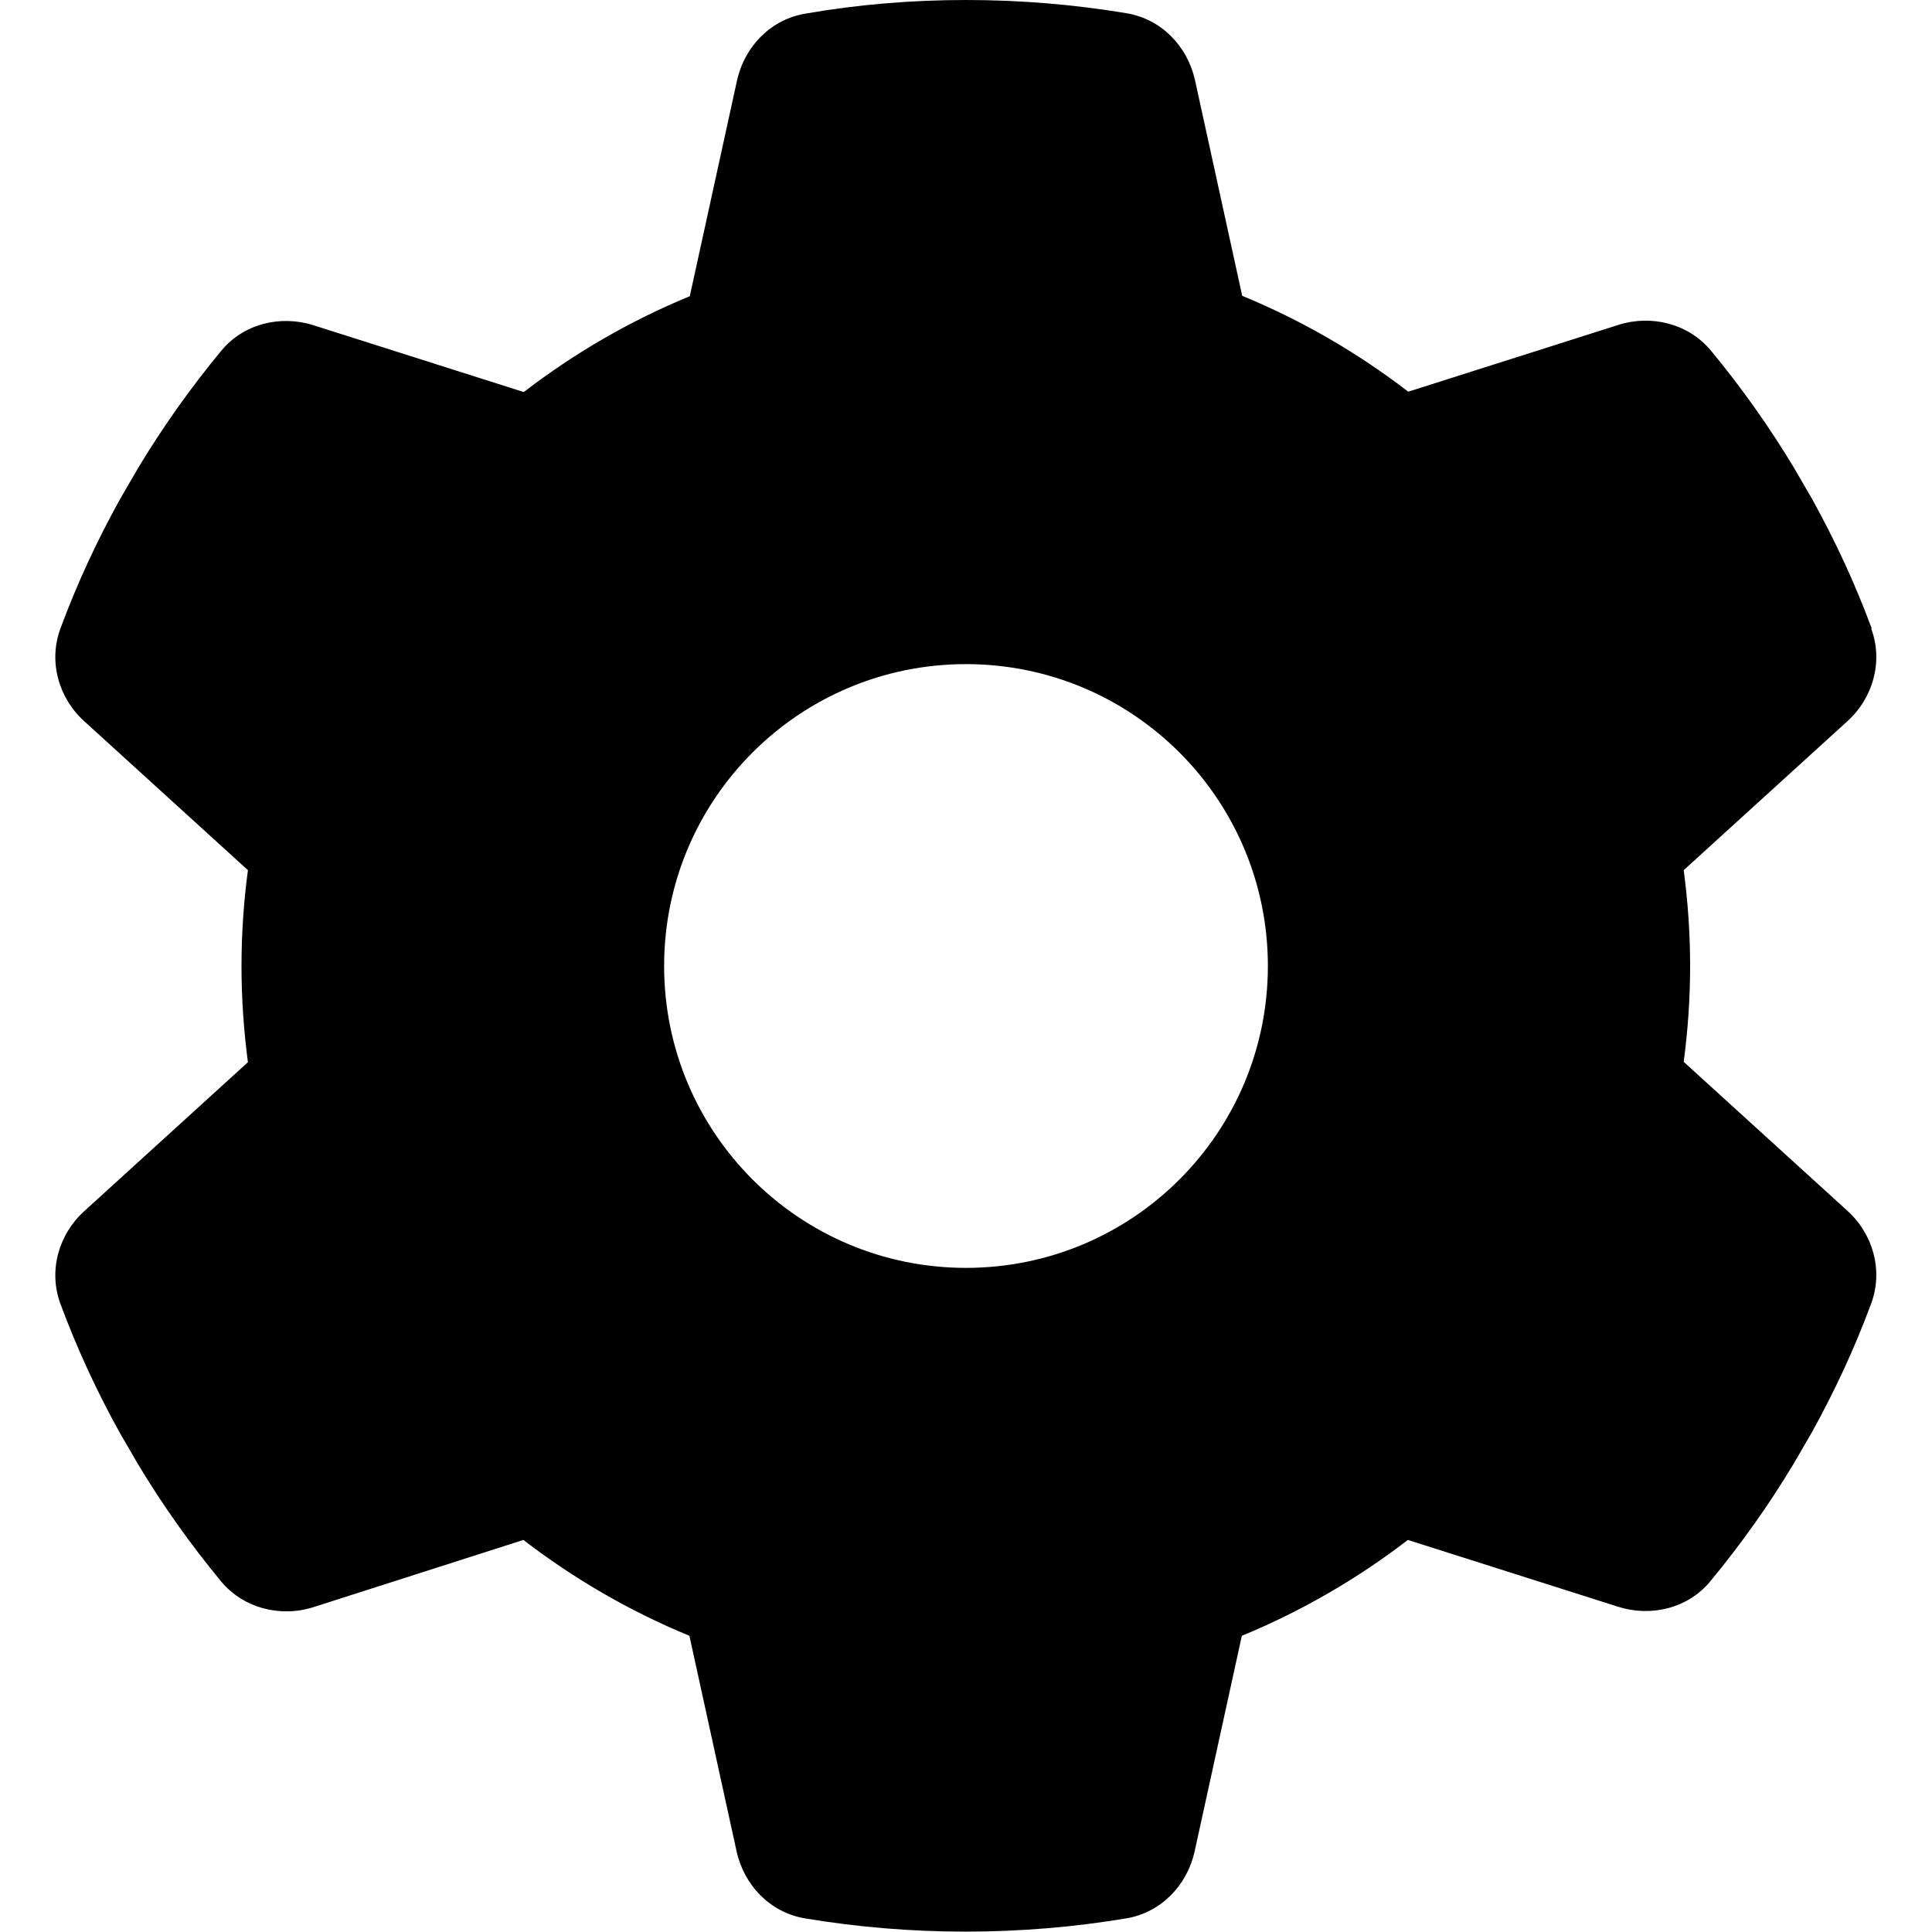
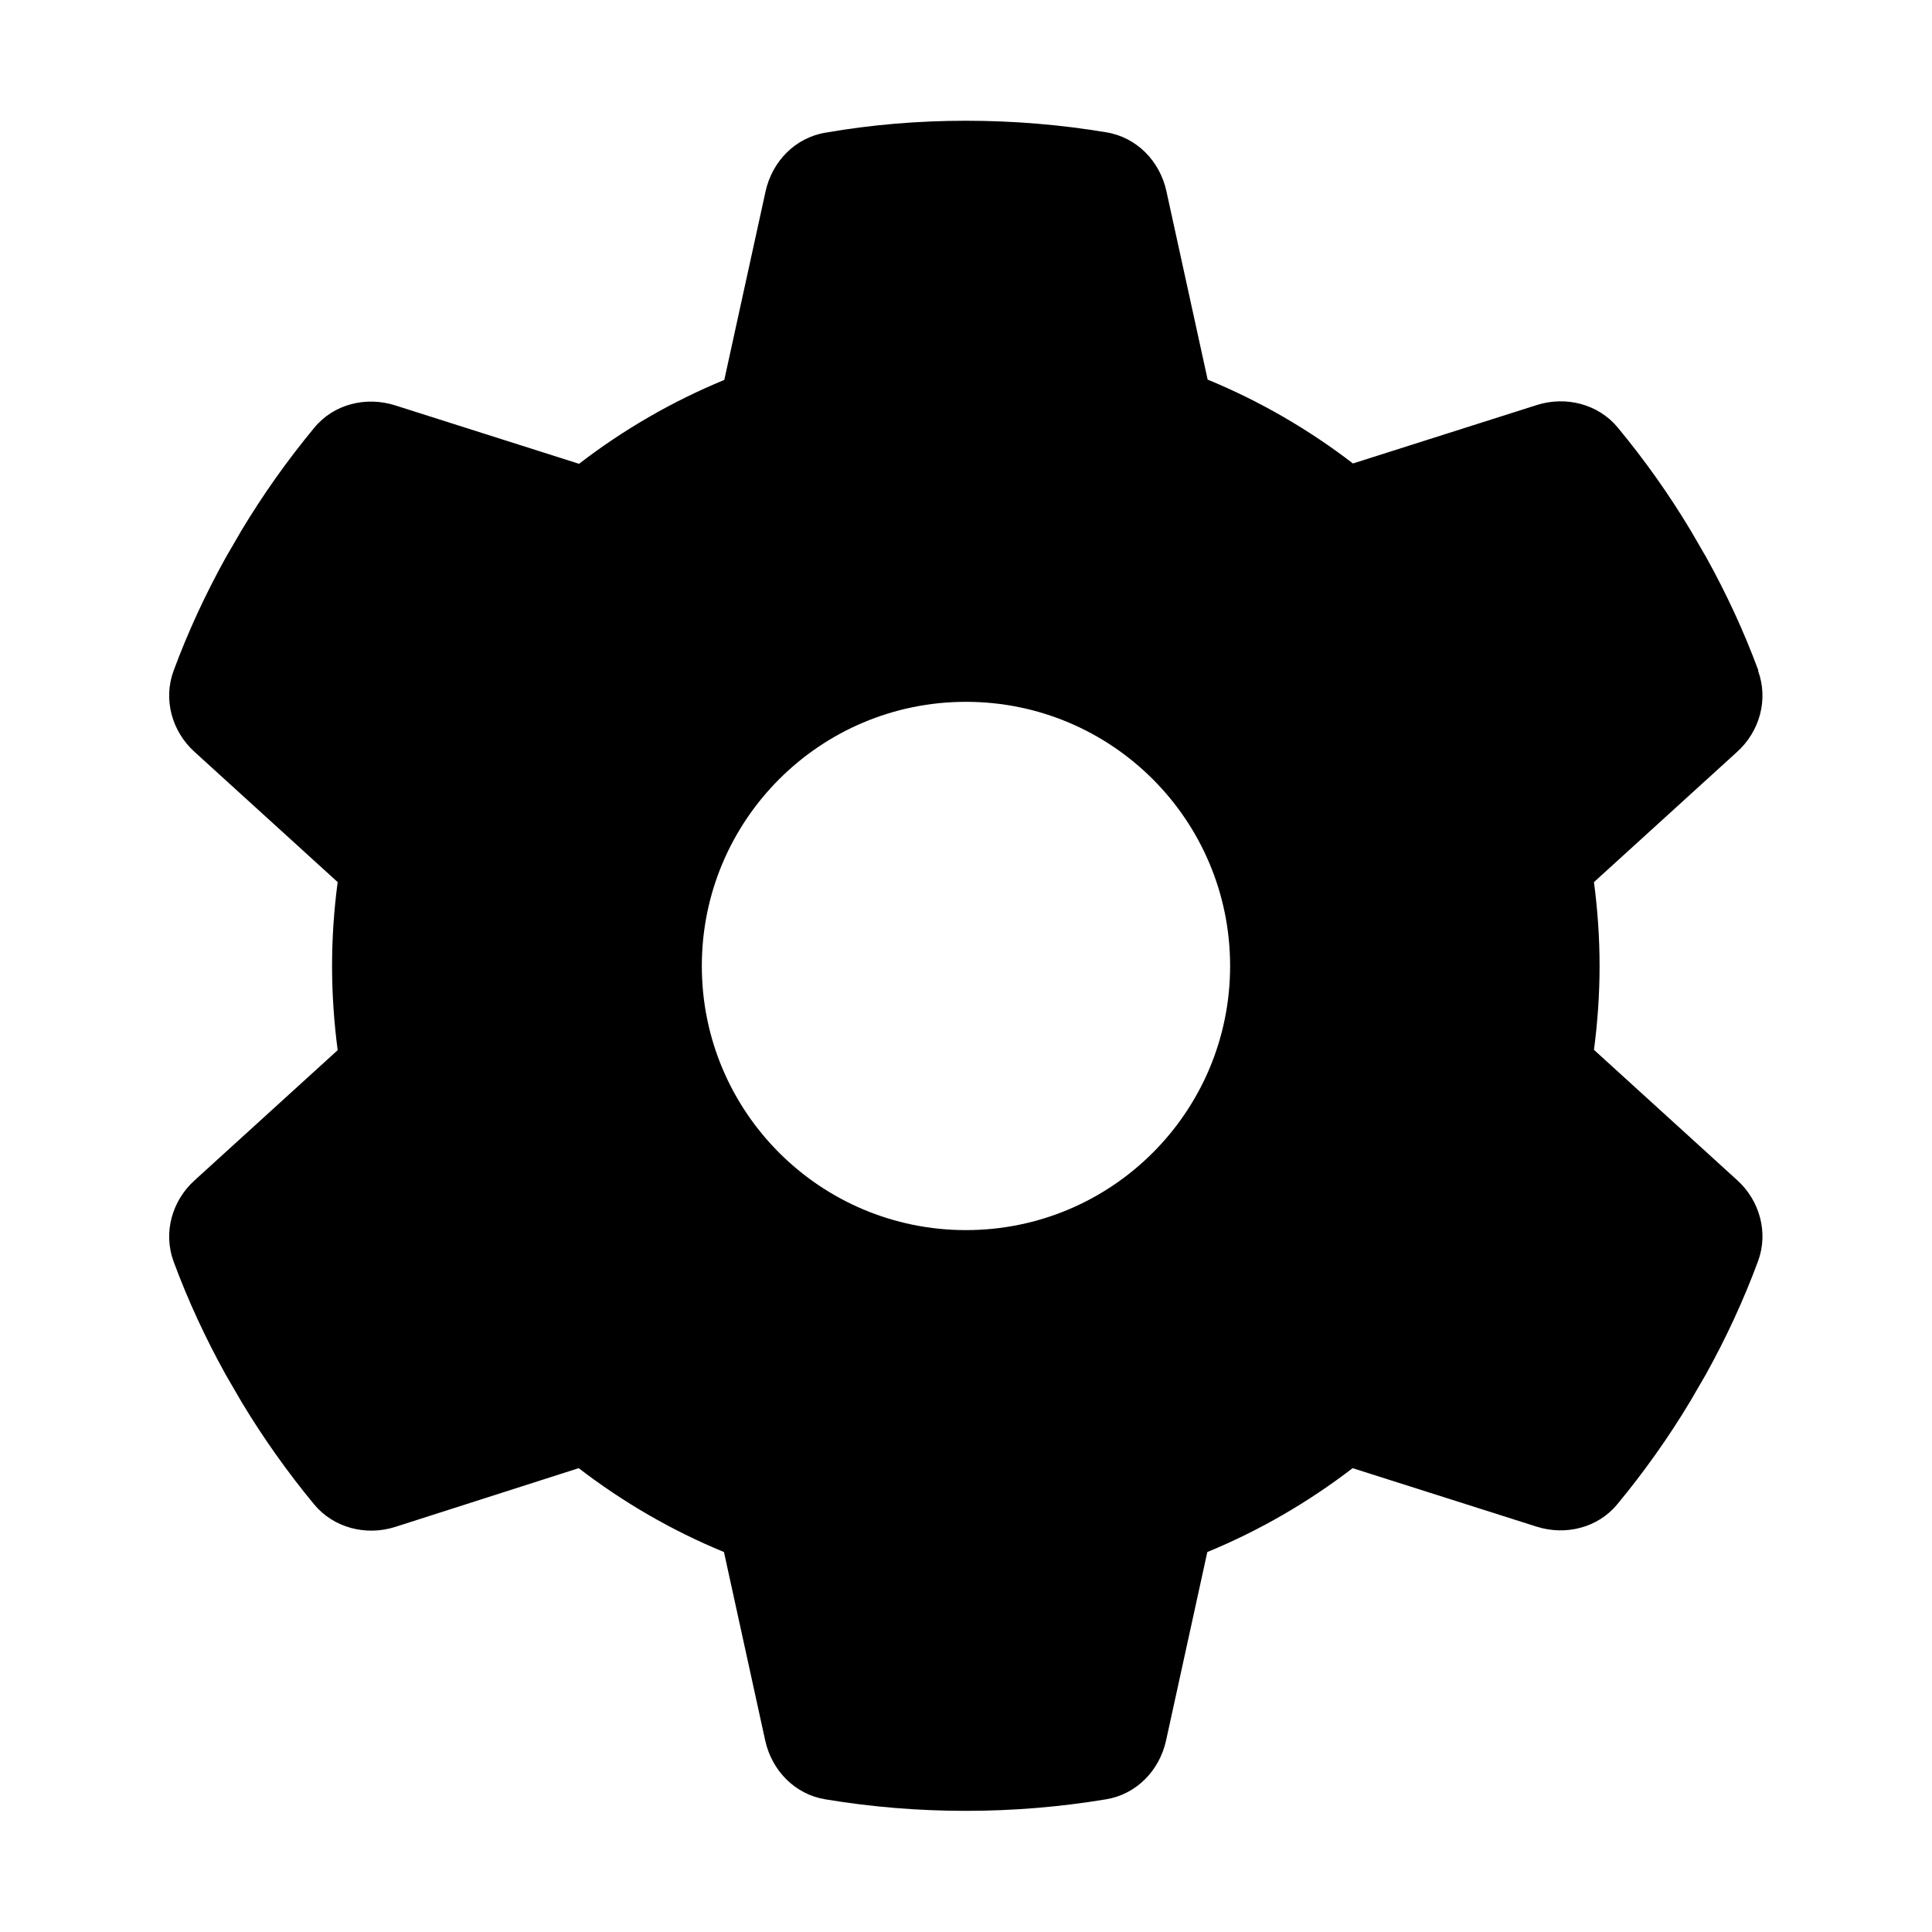
- <svg xmlns="http://www.w3.org/2000/svg" viewBox="0 0 512 512">
-   <path d="M495.9 166.6c3.2 8.7 .5 18.4-6.4 24.6l-43.3 39.4c1.1 8.3 1.7 16.8 1.7 25.4s-.6 17.1-1.7 25.4l43.3 39.4c6.9 6.2 9.6 15.9 6.4 24.6c-4.4 11.9-9.7 23.3-15.8 34.3l-4.7 8.1c-6.6 11-14 21.4-22.1 31.2c-5.9 7.2-15.7 9.6-24.5 6.8l-55.7-17.7c-13.4 10.3-28.2 18.9-44 25.4l-12.5 57.1c-2 9.1-9 16.3-18.2 17.8c-13.8 2.3-28 3.5-42.5 3.5s-28.7-1.2-42.5-3.5c-9.2-1.5-16.2-8.7-18.2-17.8l-12.5-57.1c-15.8-6.5-30.6-15.1-44-25.4L83.1 425.9c-8.8 2.8-18.6 .3-24.5-6.8c-8.1-9.8-15.5-20.2-22.1-31.2l-4.7-8.1c-6.1-11-11.4-22.4-15.8-34.3c-3.2-8.7-.5-18.4 6.4-24.6l43.3-39.4C64.6 273.1 64 264.6 64 256s.6-17.1 1.7-25.4L22.4 191.2c-6.9-6.2-9.6-15.9-6.4-24.6c4.4-11.9 9.7-23.3 15.8-34.3l4.7-8.1c6.6-11 14-21.4 22.1-31.2c5.9-7.2 15.7-9.6 24.5-6.8l55.7 17.7c13.4-10.3 28.2-18.9 44-25.4l12.5-57.1c2-9.1 9-16.3 18.2-17.8C227.3 1.2 241.5 0 256 0s28.7 1.2 42.5 3.5c9.2 1.5 16.2 8.7 18.2 17.8l12.5 57.1c15.8 6.5 30.6 15.1 44 25.4l55.7-17.7c8.8-2.8 18.6-.3 24.5 6.8c8.1 9.8 15.5 20.2 22.1 31.2l4.7 8.1c6.1 11 11.4 22.4 15.8 34.3zM256 336c44.2 0 80-35.8 80-80s-35.8-80-80-80s-80 35.8-80 80s35.8 80 80 80z" />
+ <svg xmlns="http://www.w3.org/2000/svg" width="64" height="64" viewBox="0 0 64 64">
+   <path d="M58.238 22.221c.35.952.054 2.013-.7 2.691l-4.736 4.309c.12.908.186 1.838.186 2.778 0 .941-.066 1.87-.186 2.778l4.736 4.31c.754.678 1.05 1.739.7 2.69-.482 1.302-1.061 2.548-1.729 3.752l-.514.885c-.721 1.204-1.531 2.341-2.417 3.413-.645.787-1.717 1.05-2.679.744l-6.092-1.936c-1.466 1.126-3.085 2.067-4.813 2.778l-1.367 6.245c-.219.995-.984 1.783-1.99 1.947-1.51.251-3.063.382-4.649.382-1.586 0-3.139-.131-4.648-.382-1.006-.164-1.772-.952-1.991-1.947l-1.367-6.245c-1.728-.711-3.347-1.652-4.812-2.778l-6.081 1.947c-.963.306-2.035.032-2.68-.744a27.862 27.862 0 0 1-2.417-3.413l-.514-.886c-.667-1.203-1.247-2.449-1.728-3.751-.35-.952-.055-2.012.7-2.691l4.736-4.309c-.121-.919-.186-1.848-.186-2.789 0-.94.065-1.87.186-2.778L6.45 24.912c-.755-.678-1.05-1.739-.7-2.691.481-1.301 1.061-2.548 1.728-3.751l.514-.886a27.774 27.774 0 0 1 2.417-3.412c.645-.788 1.717-1.05 2.68-.744l6.092 1.936c1.465-1.127 3.084-2.067 4.812-2.778l1.367-6.245c.219-.996.985-1.783 1.991-1.947C28.86 4.131 30.413 4 31.999 4c1.586 0 3.139.131 4.649.383 1.006.164 1.771.951 1.99 1.947l1.367 6.245c1.728.711 3.347 1.651 4.813 2.778l6.092-1.936c.962-.306 2.034-.033 2.679.744.886 1.071 1.696 2.209 2.417 3.412l.514.886c.668 1.203 1.247 2.45 1.728 3.751l-.01.011ZM31.999 40.749c4.834 0 8.75-3.916 8.75-8.75s-3.916-8.75-8.75-8.75-8.75 3.916-8.75 8.75 3.916 8.75 8.75 8.75Z" />
</svg>
